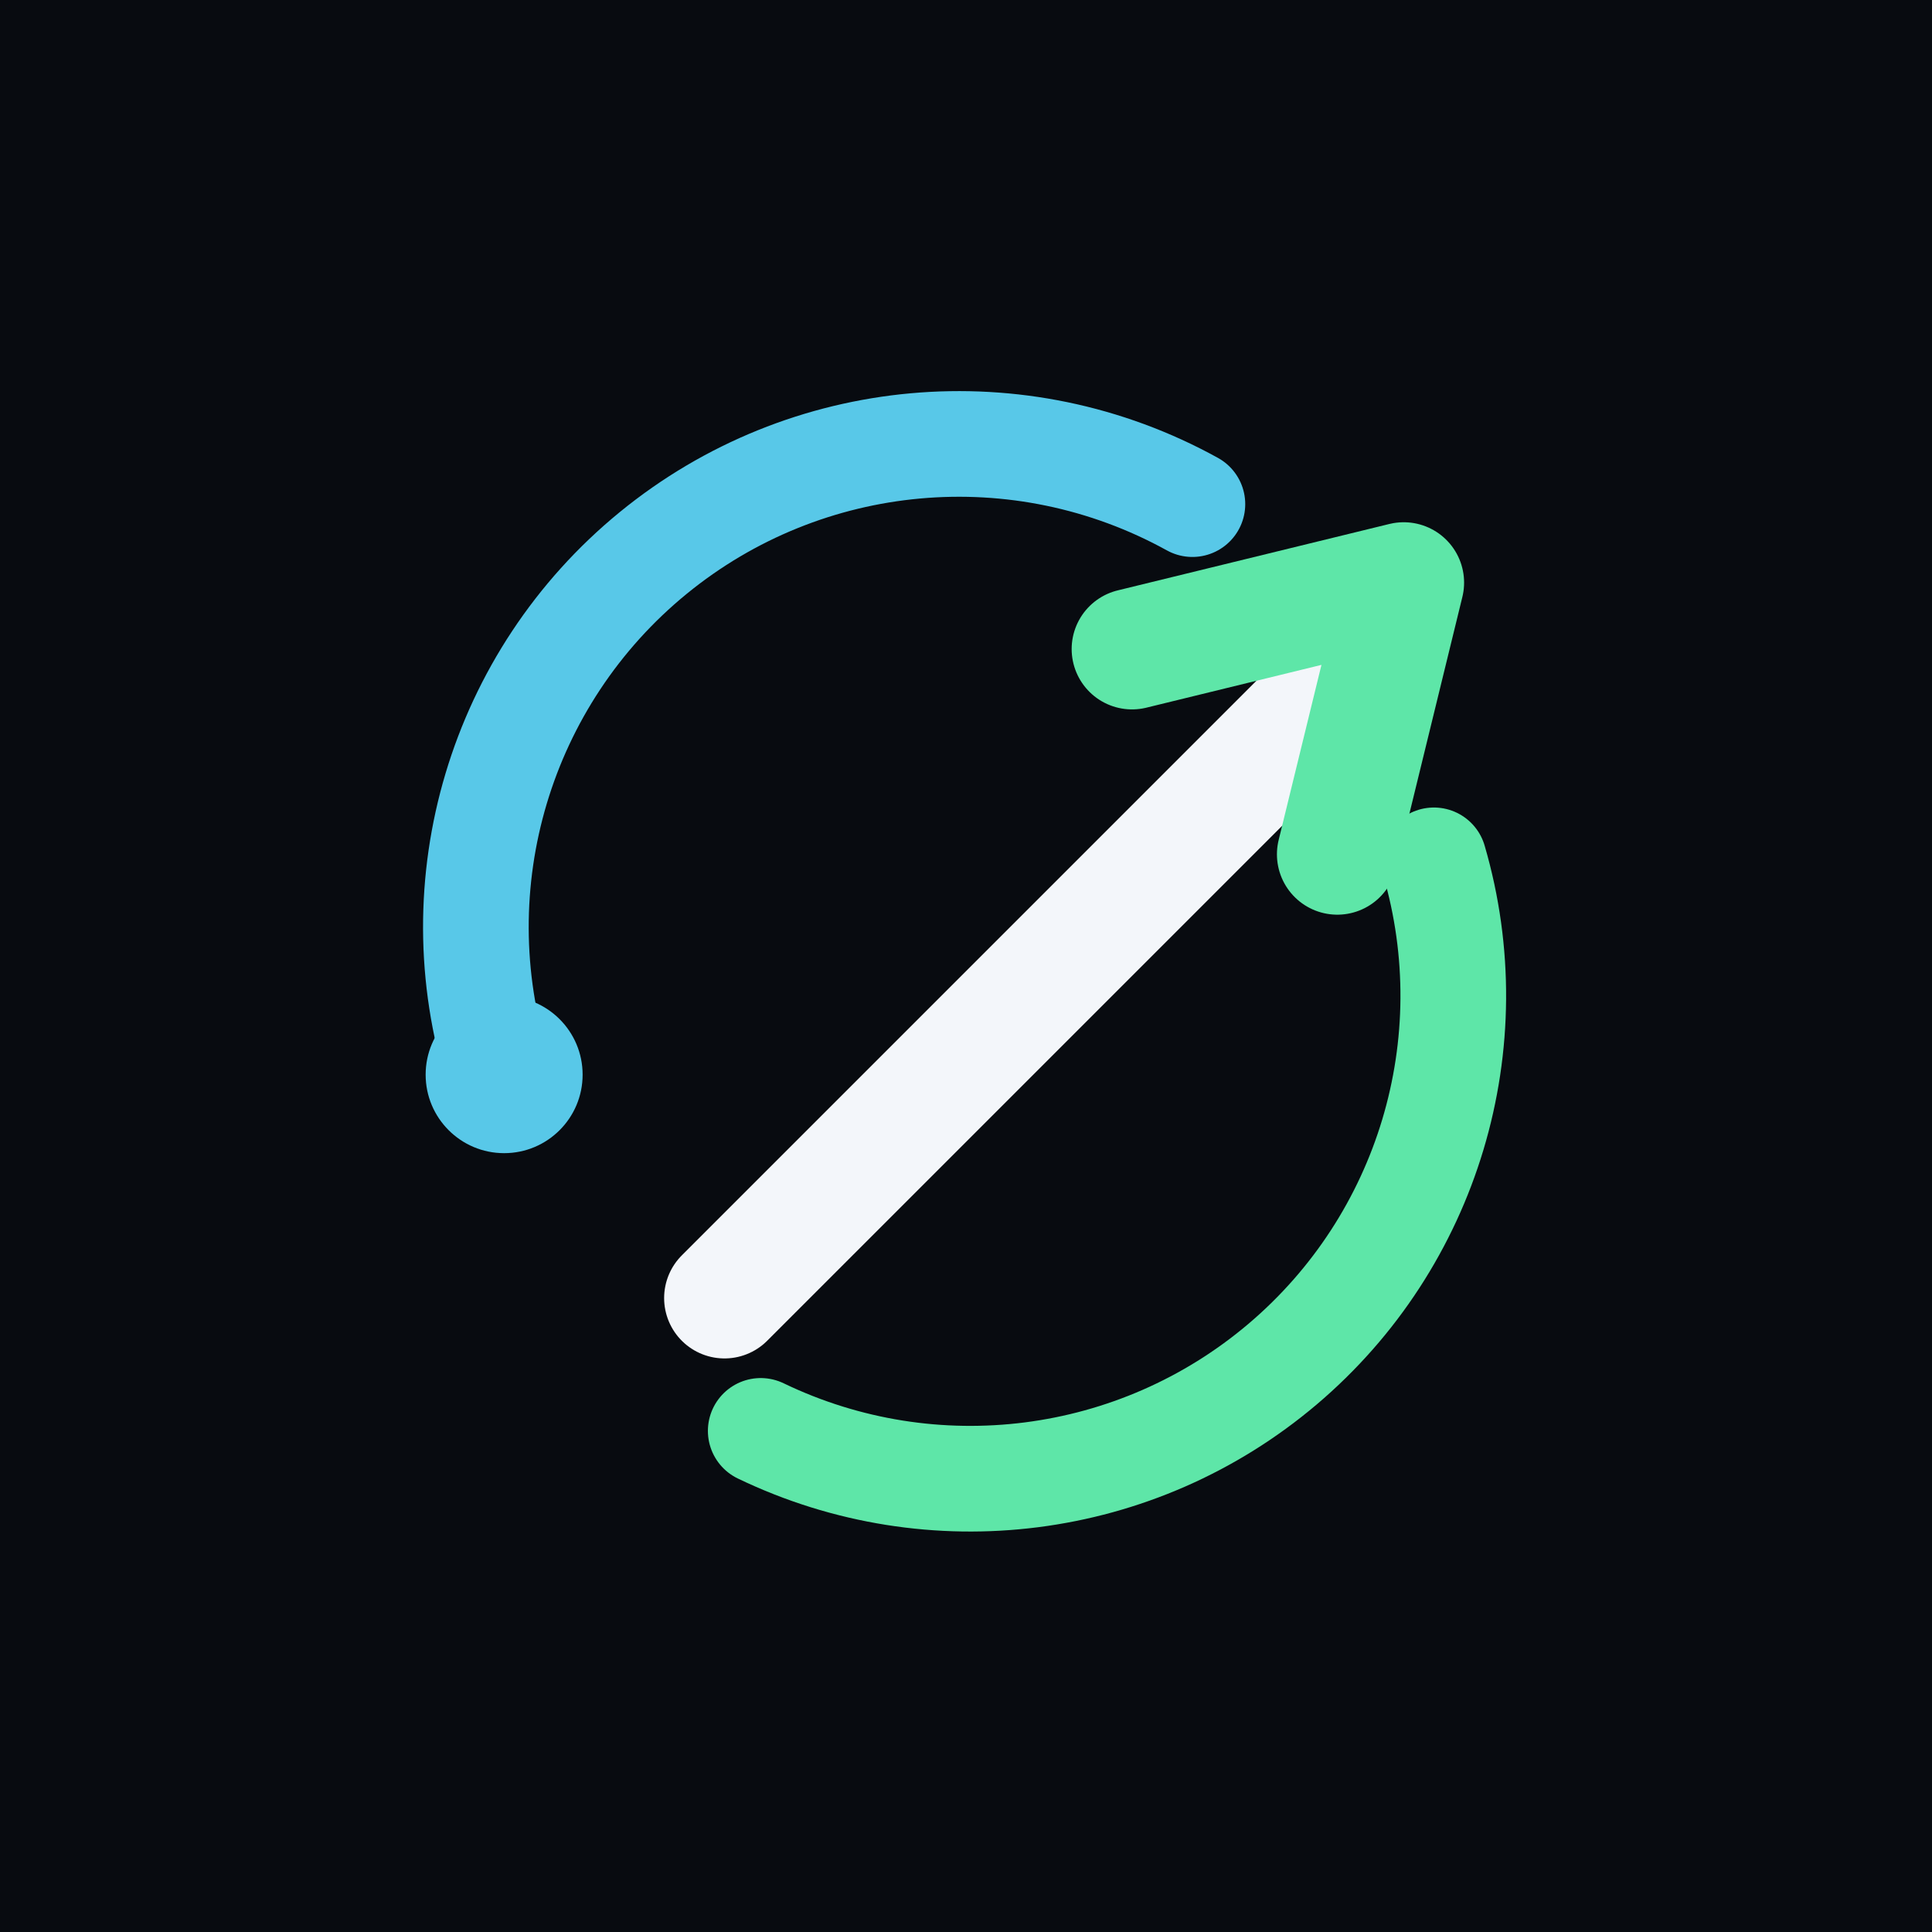
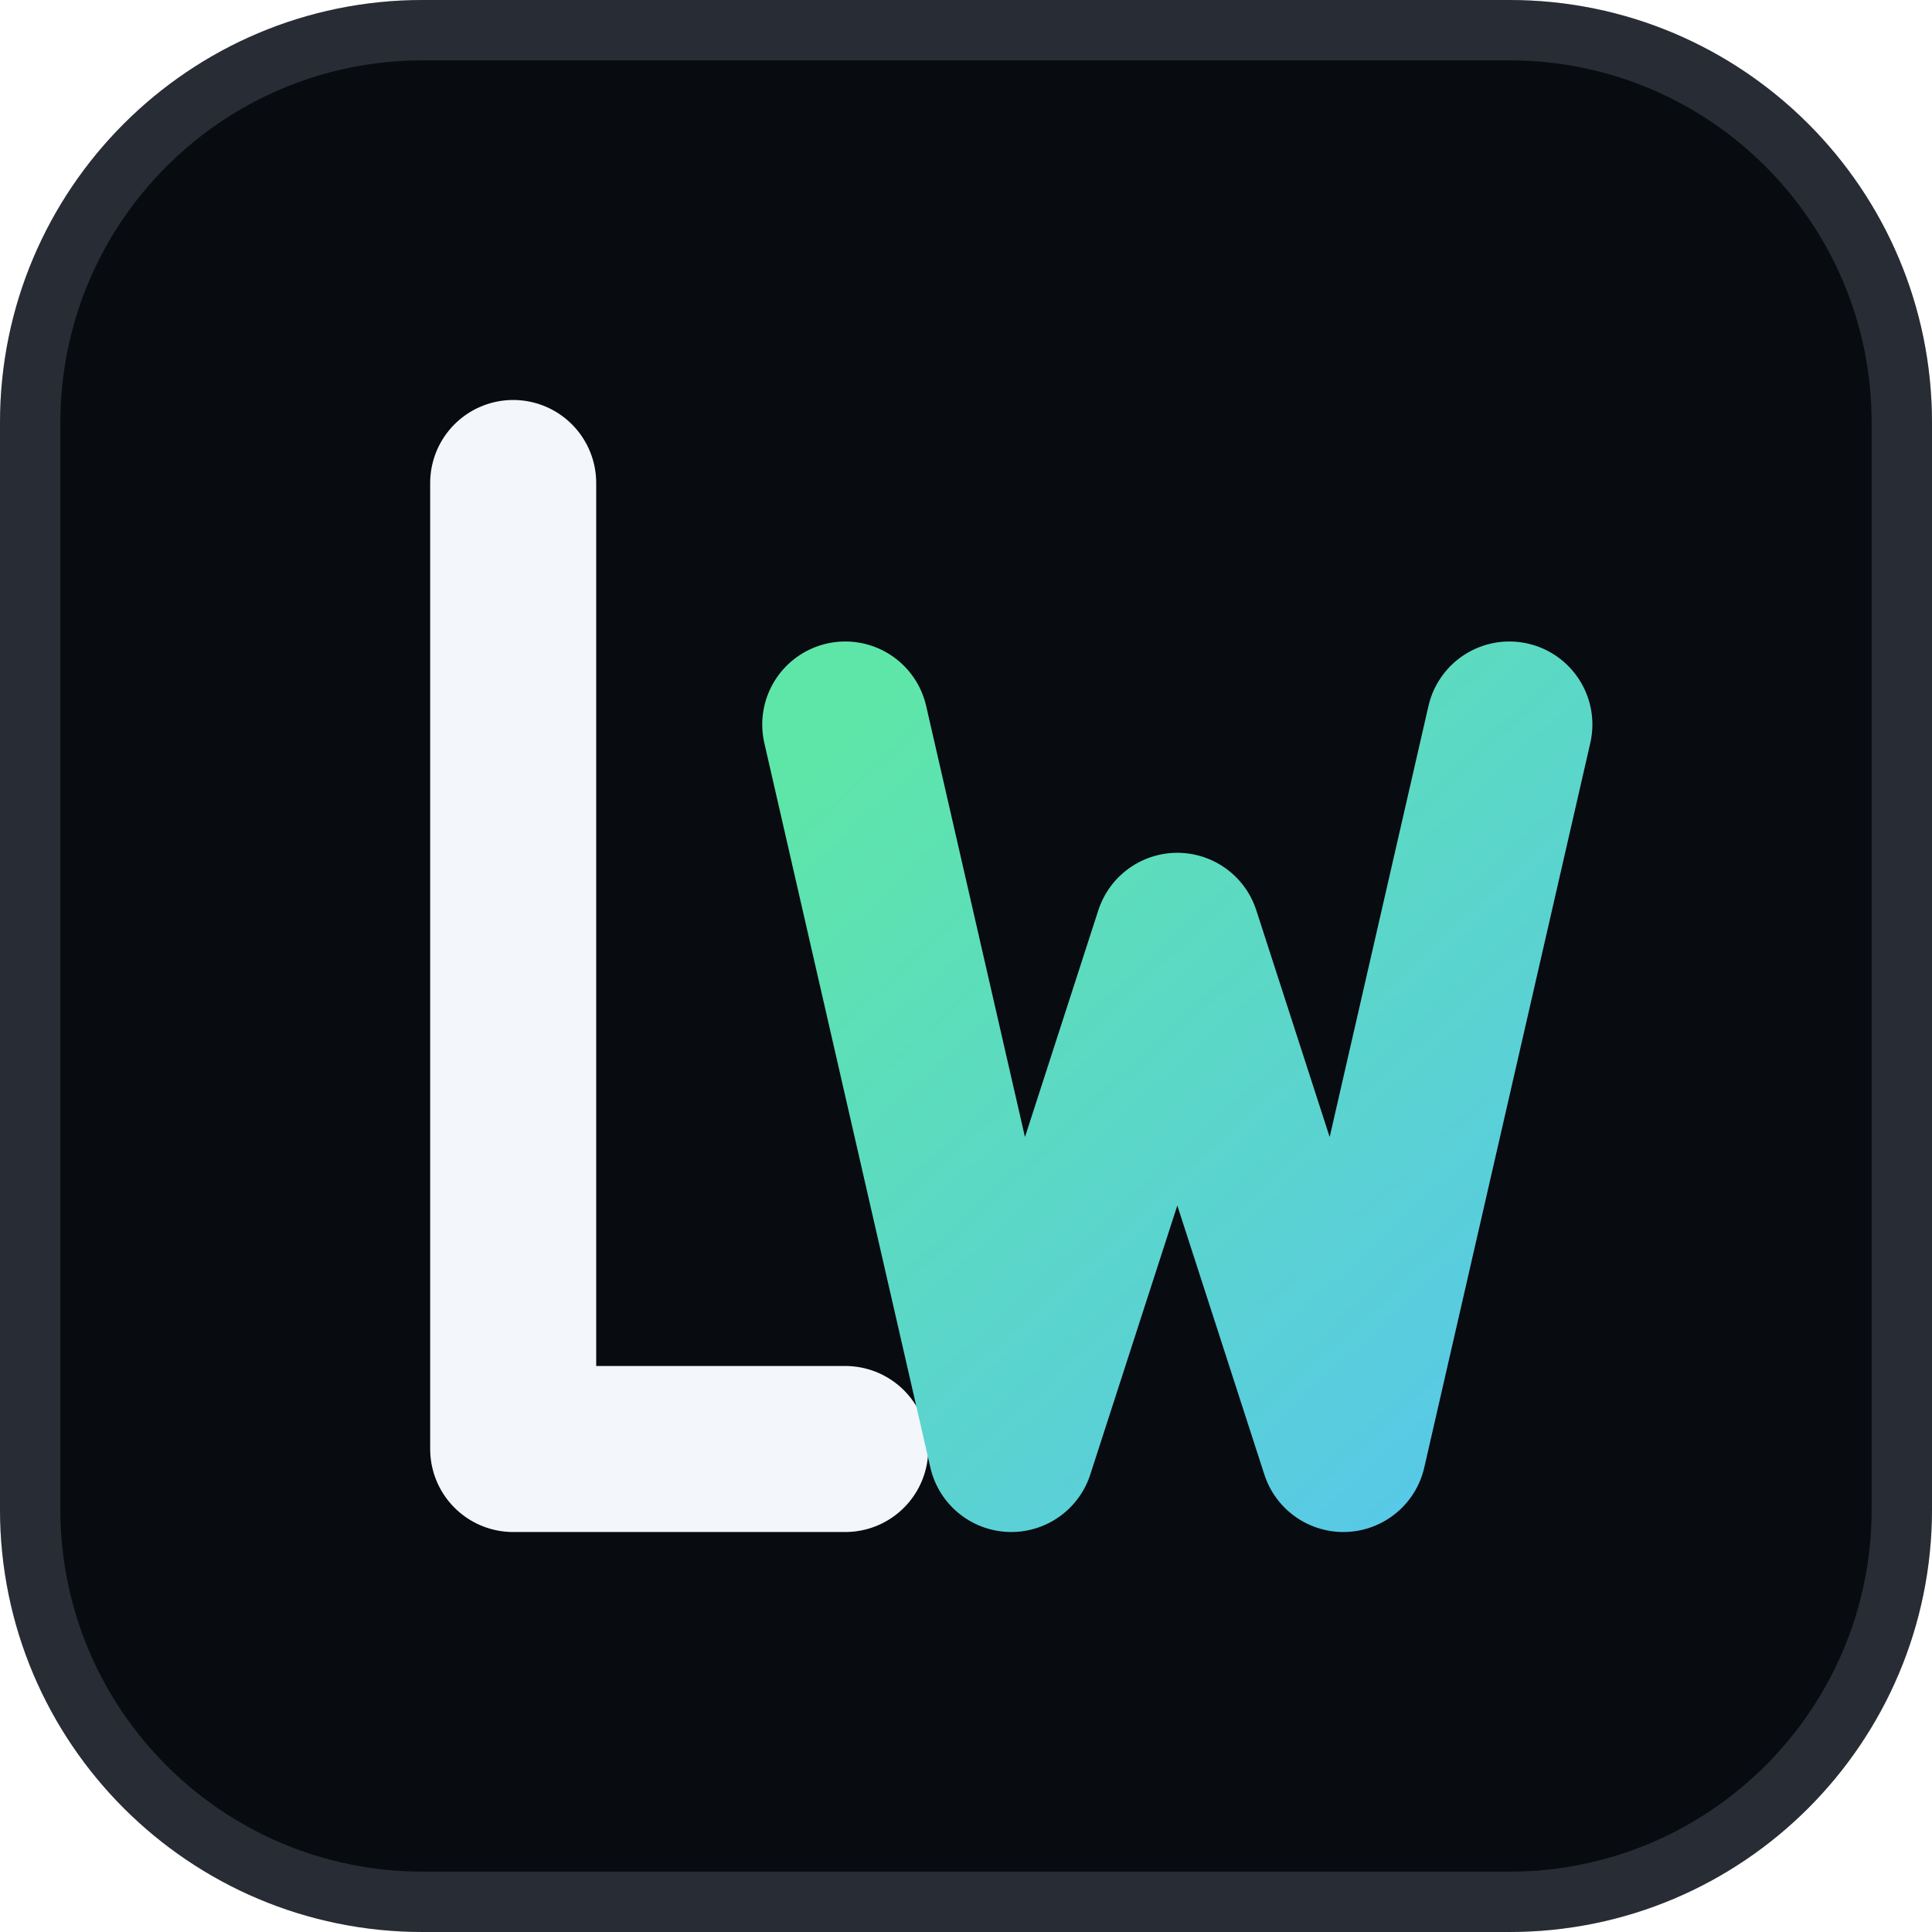
<svg xmlns="http://www.w3.org/2000/svg" width="512" height="512" viewBox="0 0 64 64" fill="none">
-   <rect width="64" height="64" fill="#080B10" />
-   <g transform="translate(8 8)">
-     <path d="M8.5 27.5A16 16 0 0 1 31.5 8.7" stroke="#58C8E8" stroke-width="3.5" stroke-linecap="round" />
-     <path d="M39.5 20.5A16 16 0 0 1 17.2 39.4" stroke="#5EE6A8" stroke-width="3.5" stroke-linecap="round" />
-     <path d="M16 35 36 15" stroke="#F3F6FA" stroke-width="4" stroke-linecap="round" />
-     <path d="m29.5 13.5 9-2.2-2.2 9" stroke="#5EE6A8" stroke-width="4" stroke-linecap="round" stroke-linejoin="round" />
-     <circle cx="8.7" cy="27.6" r="2.6" fill="#58C8E8" />
-   </g>
+   <defs>
+     <linearGradient id="watch-gradient" x1="28" y1="24" x2="50" y2="48" gradientUnits="userSpaceOnUse">
+       <stop stop-color="#5EE6A8" />
+       <stop offset="1" stop-color="#58C8E8" />
+     </linearGradient>
+   </defs>
+   <rect width="64" height="64" rx="14" fill="#080B10" />
+   <rect x="1" y="1" width="62" height="62" rx="13" stroke="#B9C5D8" stroke-opacity=".18" stroke-width="2" />
+   <path d="M17 16V48H28" stroke="#F3F6FA" stroke-width="5.5" stroke-linecap="round" stroke-linejoin="round" />
+   <path d="M28 24L33.5 48L39 31L44.5 48L50 24" stroke="url(#watch-gradient)" stroke-width="5.5" stroke-linecap="round" stroke-linejoin="round" />
</svg>
